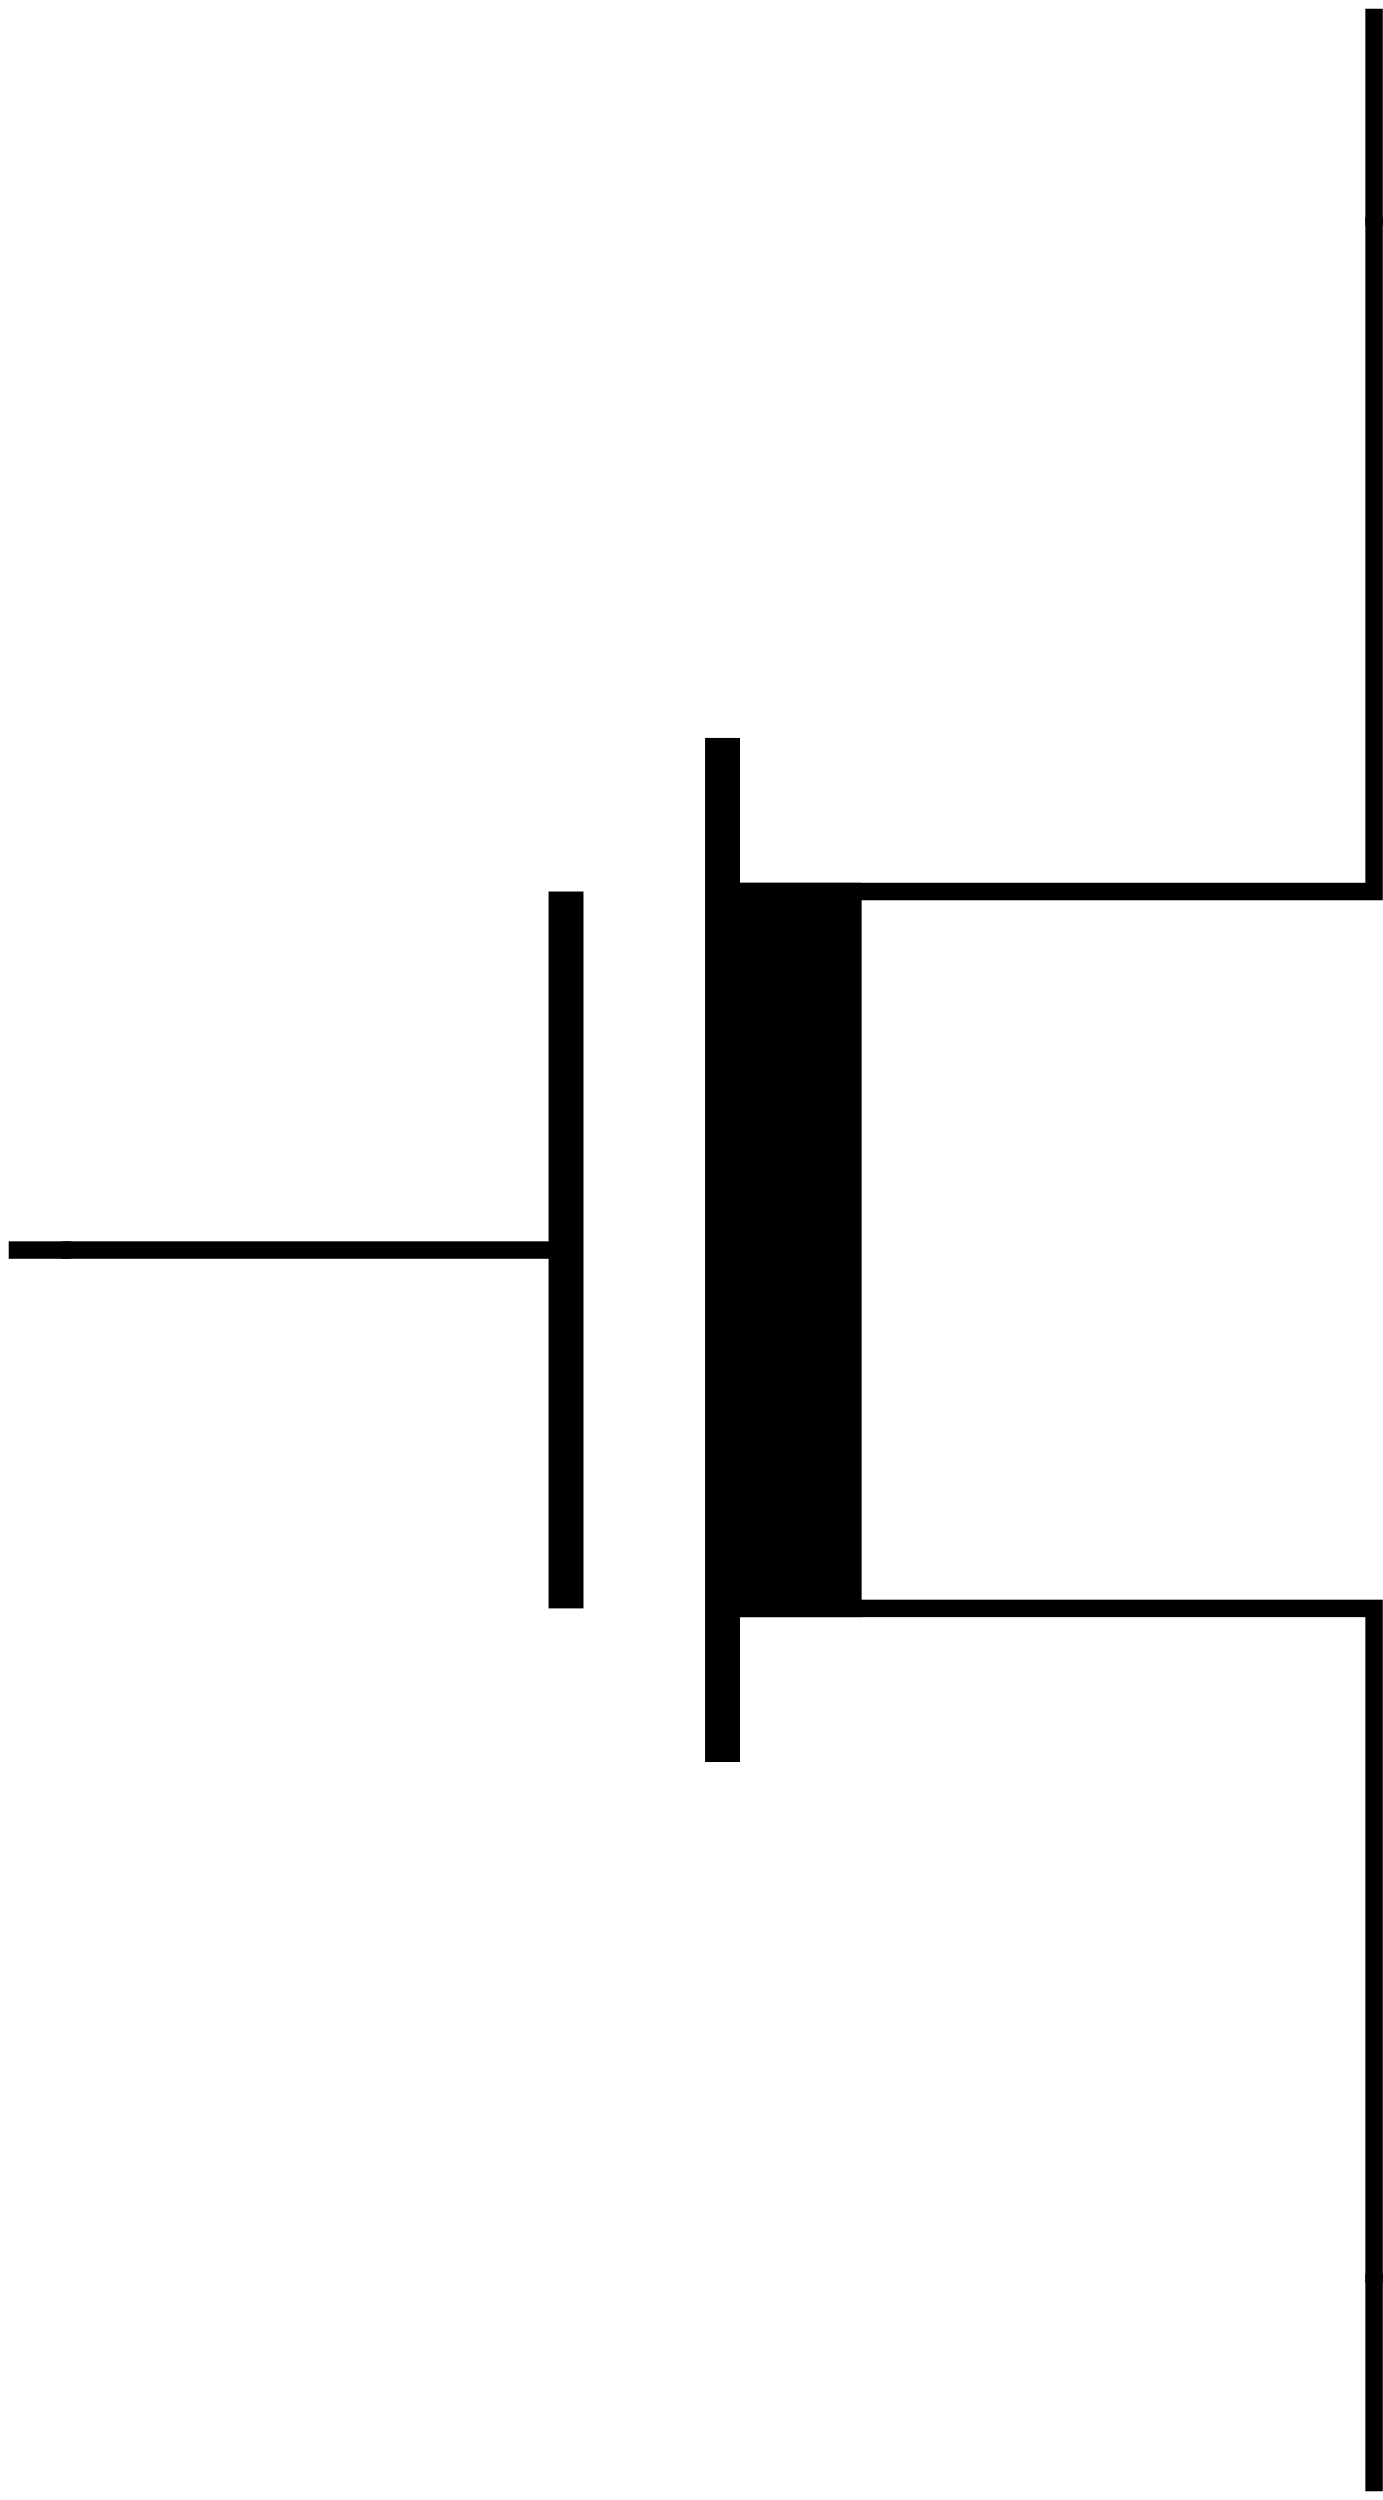
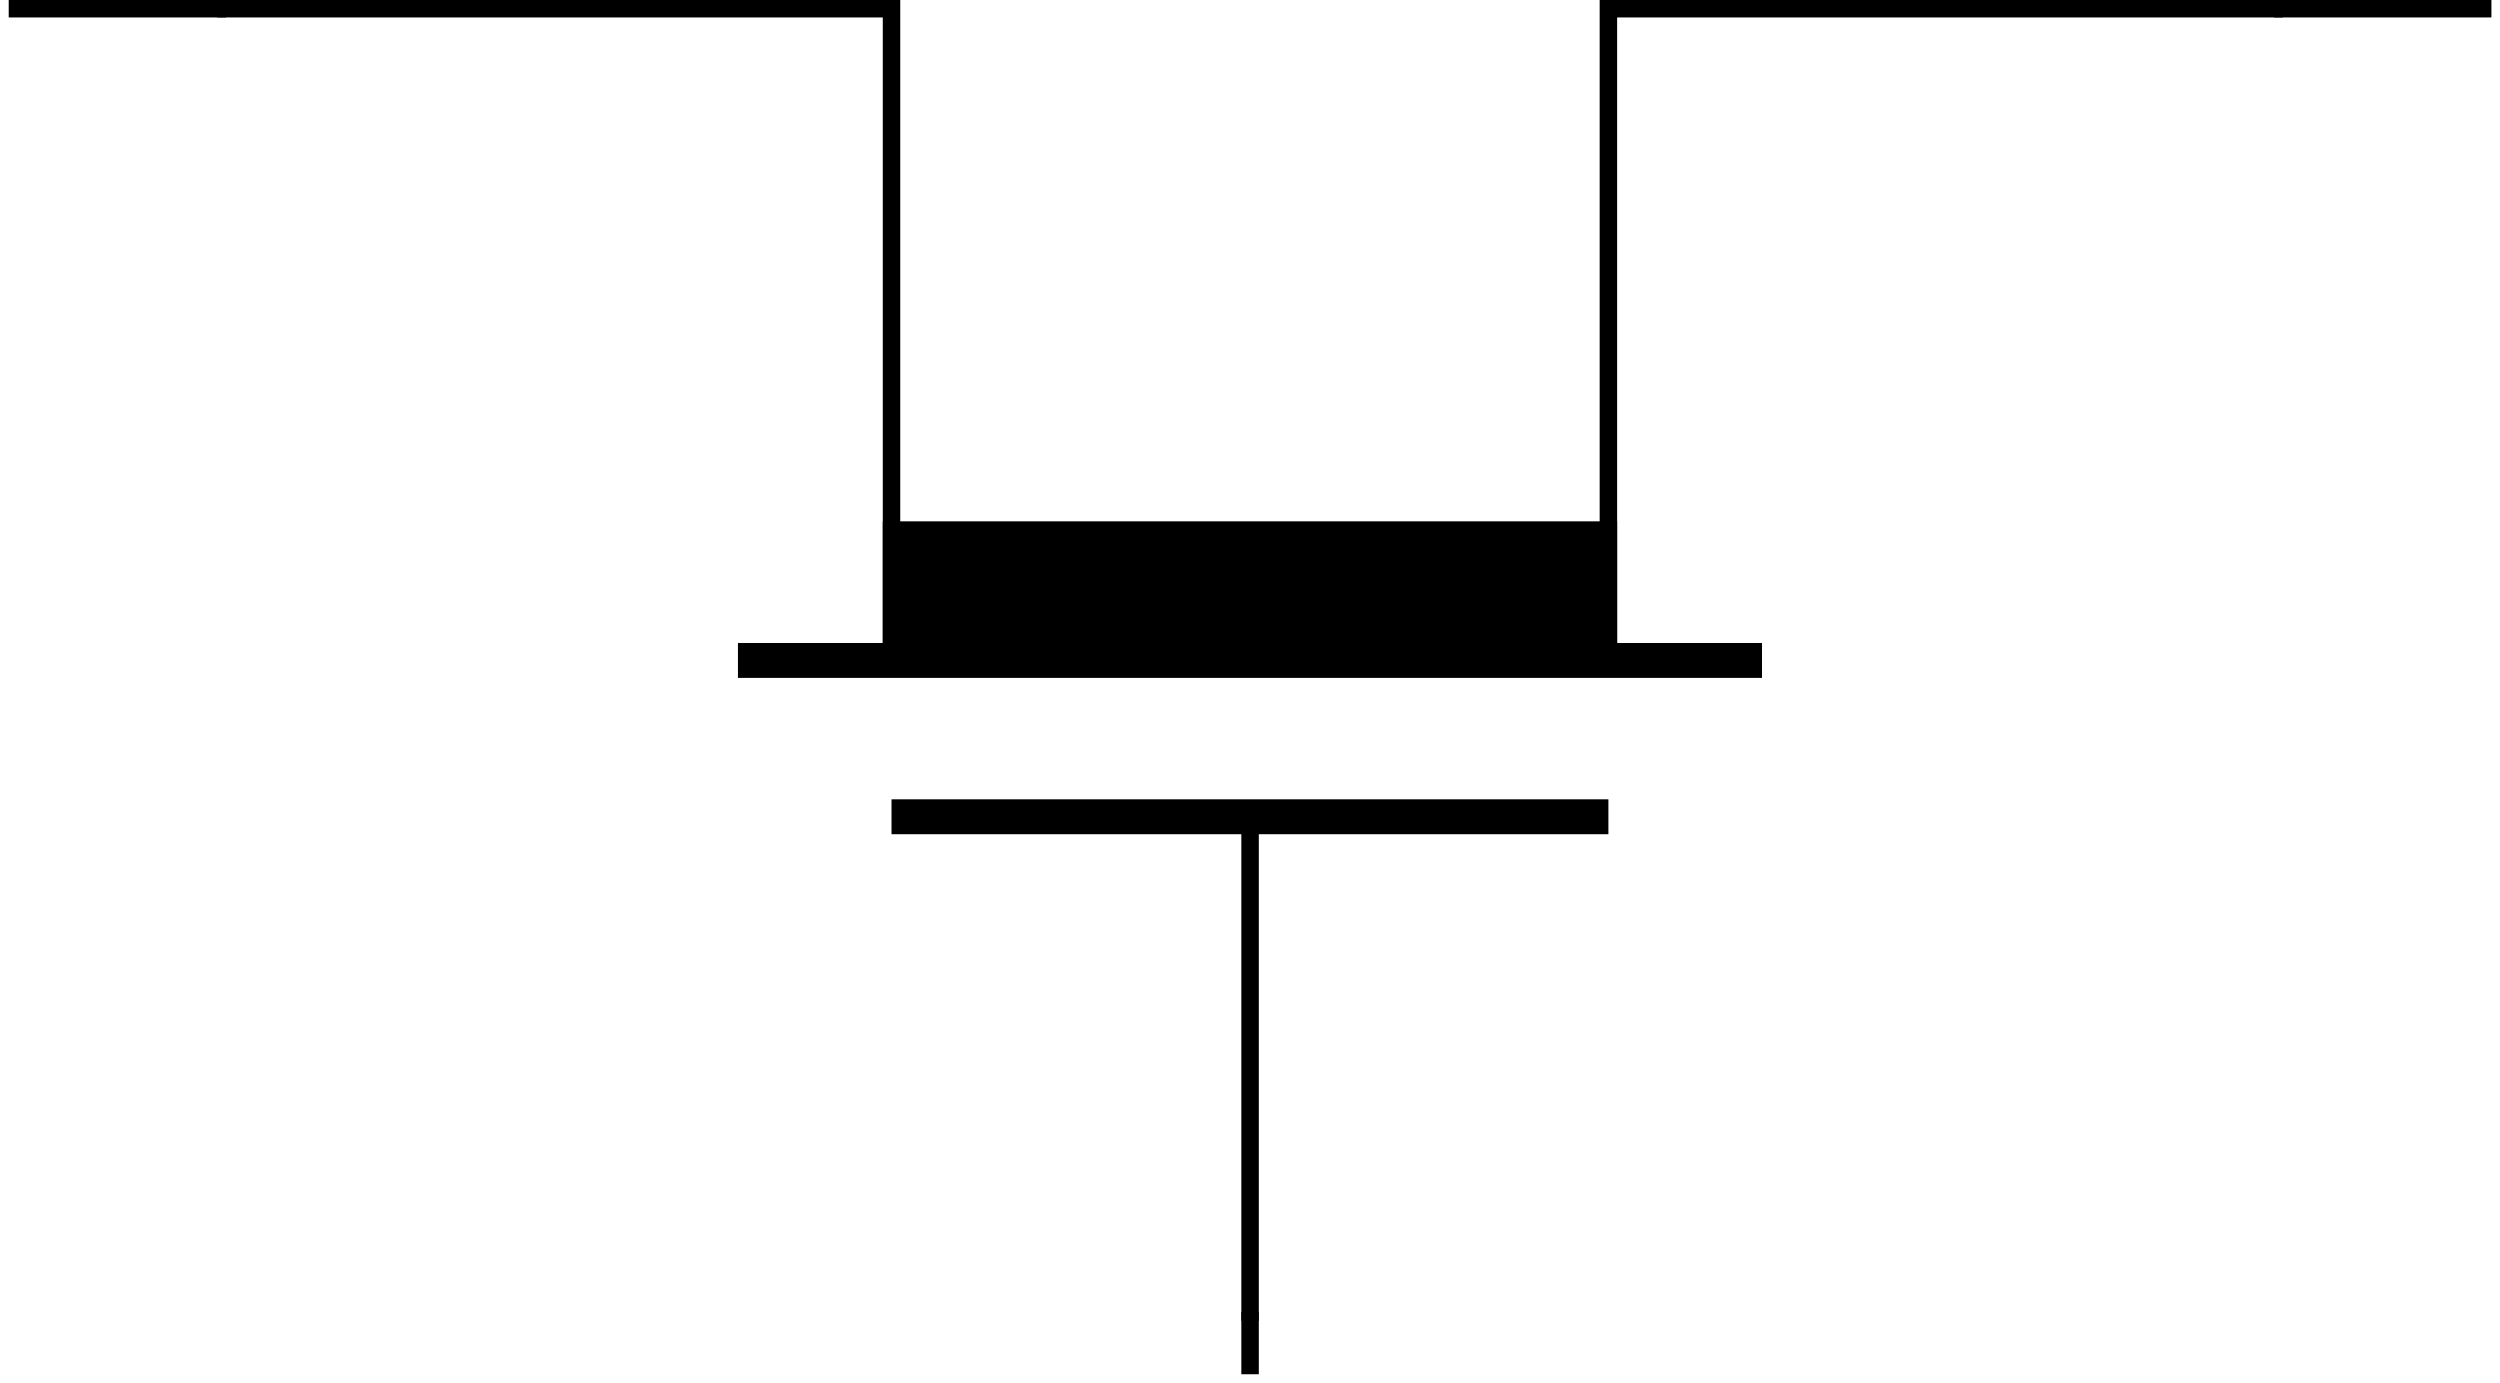
- <svg xmlns="http://www.w3.org/2000/svg" width="31.58pt" height="57.091pt" viewBox="0 0 31.58 57.091" version="1.1">
+ <svg xmlns="http://www.w3.org/2000/svg" width="57.091pt" height="31.58pt" viewBox="0 0 57.091 31.58" version="1.1">
  <defs>
    <clipPath id="clip1">
-       <path d="M 16 4 L 31.578 4 L 31.578 53 L 16 53 Z M 16 4 " />
-     </clipPath>
-     <clipPath id="clip2">
-       <path d="M 0 0 L 31.578 0 L 31.578 57.09 L 0 57.09 Z M 0 0 " />
+       <path d="M 0 0 L 57.09 0 L 57.09 31.578 L 0 31.578 Z M 0 0 " />
    </clipPath>
  </defs>
  <g id="surface1">
-     <path style="fill-rule:nonzero;fill:rgb(0%,0%,0%);fill-opacity:1;stroke-width:0.399;stroke-linecap:butt;stroke-linejoin:miter;stroke:rgb(0%,0%,0%);stroke-opacity:1;stroke-miterlimit:10;" d="M 16.301 36.533 L 19.278 36.533 L 19.278 20.162 L 16.301 20.162 Z M 16.301 36.533 " transform="matrix(1,0,0,-1,0.199,56.892)" />
+     <path style="fill-rule:nonzero;fill:rgb(0%,0%,0%);fill-opacity:1;stroke-width:0.399;stroke-linecap:butt;stroke-linejoin:miter;stroke:rgb(0%,0%,0%);stroke-opacity:1;stroke-miterlimit:10;" d="M 36.531 19.276 L 36.531 16.299 L 20.16 16.299 L 20.16 19.276 Z M 36.531 19.276 " transform="matrix(1,0,0,-1,0.199,31.381)" />
+     <path style="fill:none;stroke-width:0.399;stroke-linecap:butt;stroke-linejoin:miter;stroke:rgb(0%,0%,0%);stroke-opacity:1;stroke-miterlimit:10;" d="M 4.762 31.182 L 20.16 31.182 L 20.16 16.299 M 36.531 16.299 L 36.531 31.182 L 51.934 31.182 " transform="matrix(1,0,0,-1,0.199,31.381)" />
+     <path style="fill:none;stroke-width:0.797;stroke-linecap:butt;stroke-linejoin:miter;stroke:rgb(0%,0%,0%);stroke-opacity:1;stroke-miterlimit:10;" d="M 16.653 16.299 L 40.039 16.299 M 20.16 12.729 L 36.531 12.729 " transform="matrix(1,0,0,-1,0.199,31.381)" />
+     <path style="fill:none;stroke-width:0.399;stroke-linecap:butt;stroke-linejoin:miter;stroke:rgb(0%,0%,0%);stroke-opacity:1;stroke-miterlimit:10;" d="M 28.348 12.729 L 28.348 1.217 " transform="matrix(1,0,0,-1,0.199,31.381)" />
    <g clip-path="url(#clip1)" clip-rule="nonzero">
-       <path style="fill:none;stroke-width:0.399;stroke-linecap:butt;stroke-linejoin:miter;stroke:rgb(0%,0%,0%);stroke-opacity:1;stroke-miterlimit:10;" d="M 31.18 51.931 L 31.18 36.533 L 16.301 36.533 M 16.301 20.162 L 31.18 20.162 L 31.18 4.763 " transform="matrix(1,0,0,-1,0.199,56.892)" />
-     </g>
-     <path style="fill:none;stroke-width:0.797;stroke-linecap:butt;stroke-linejoin:miter;stroke:rgb(0%,0%,0%);stroke-opacity:1;stroke-miterlimit:10;" d="M 16.301 40.04 L 16.301 16.654 M 12.727 36.533 L 12.727 20.162 " transform="matrix(1,0,0,-1,0.199,56.892)" />
-     <path style="fill:none;stroke-width:0.399;stroke-linecap:butt;stroke-linejoin:miter;stroke:rgb(0%,0%,0%);stroke-opacity:1;stroke-miterlimit:10;" d="M 12.727 28.345 L 1.219 28.345 " transform="matrix(1,0,0,-1,0.199,56.892)" />
-     <g clip-path="url(#clip2)" clip-rule="nonzero">
-       <path style="fill:none;stroke-width:0.399;stroke-linecap:butt;stroke-linejoin:miter;stroke:rgb(0%,0%,0%);stroke-opacity:1;stroke-miterlimit:10;" d="M 31.18 51.732 L 31.18 56.693 M 1.418 28.345 L 0 28.345 M 31.18 4.962 L 31.18 0.001 " transform="matrix(1,0,0,-1,0.199,56.892)" />
+       <path style="fill:none;stroke-width:0.399;stroke-linecap:butt;stroke-linejoin:miter;stroke:rgb(0%,0%,0%);stroke-opacity:1;stroke-miterlimit:10;" d="M 4.961 31.182 L 0 31.182 M 28.348 1.416 L 28.348 -0.002 M 51.735 31.182 L 56.696 31.182 " transform="matrix(1,0,0,-1,0.199,31.381)" />
    </g>
  </g>
</svg>
